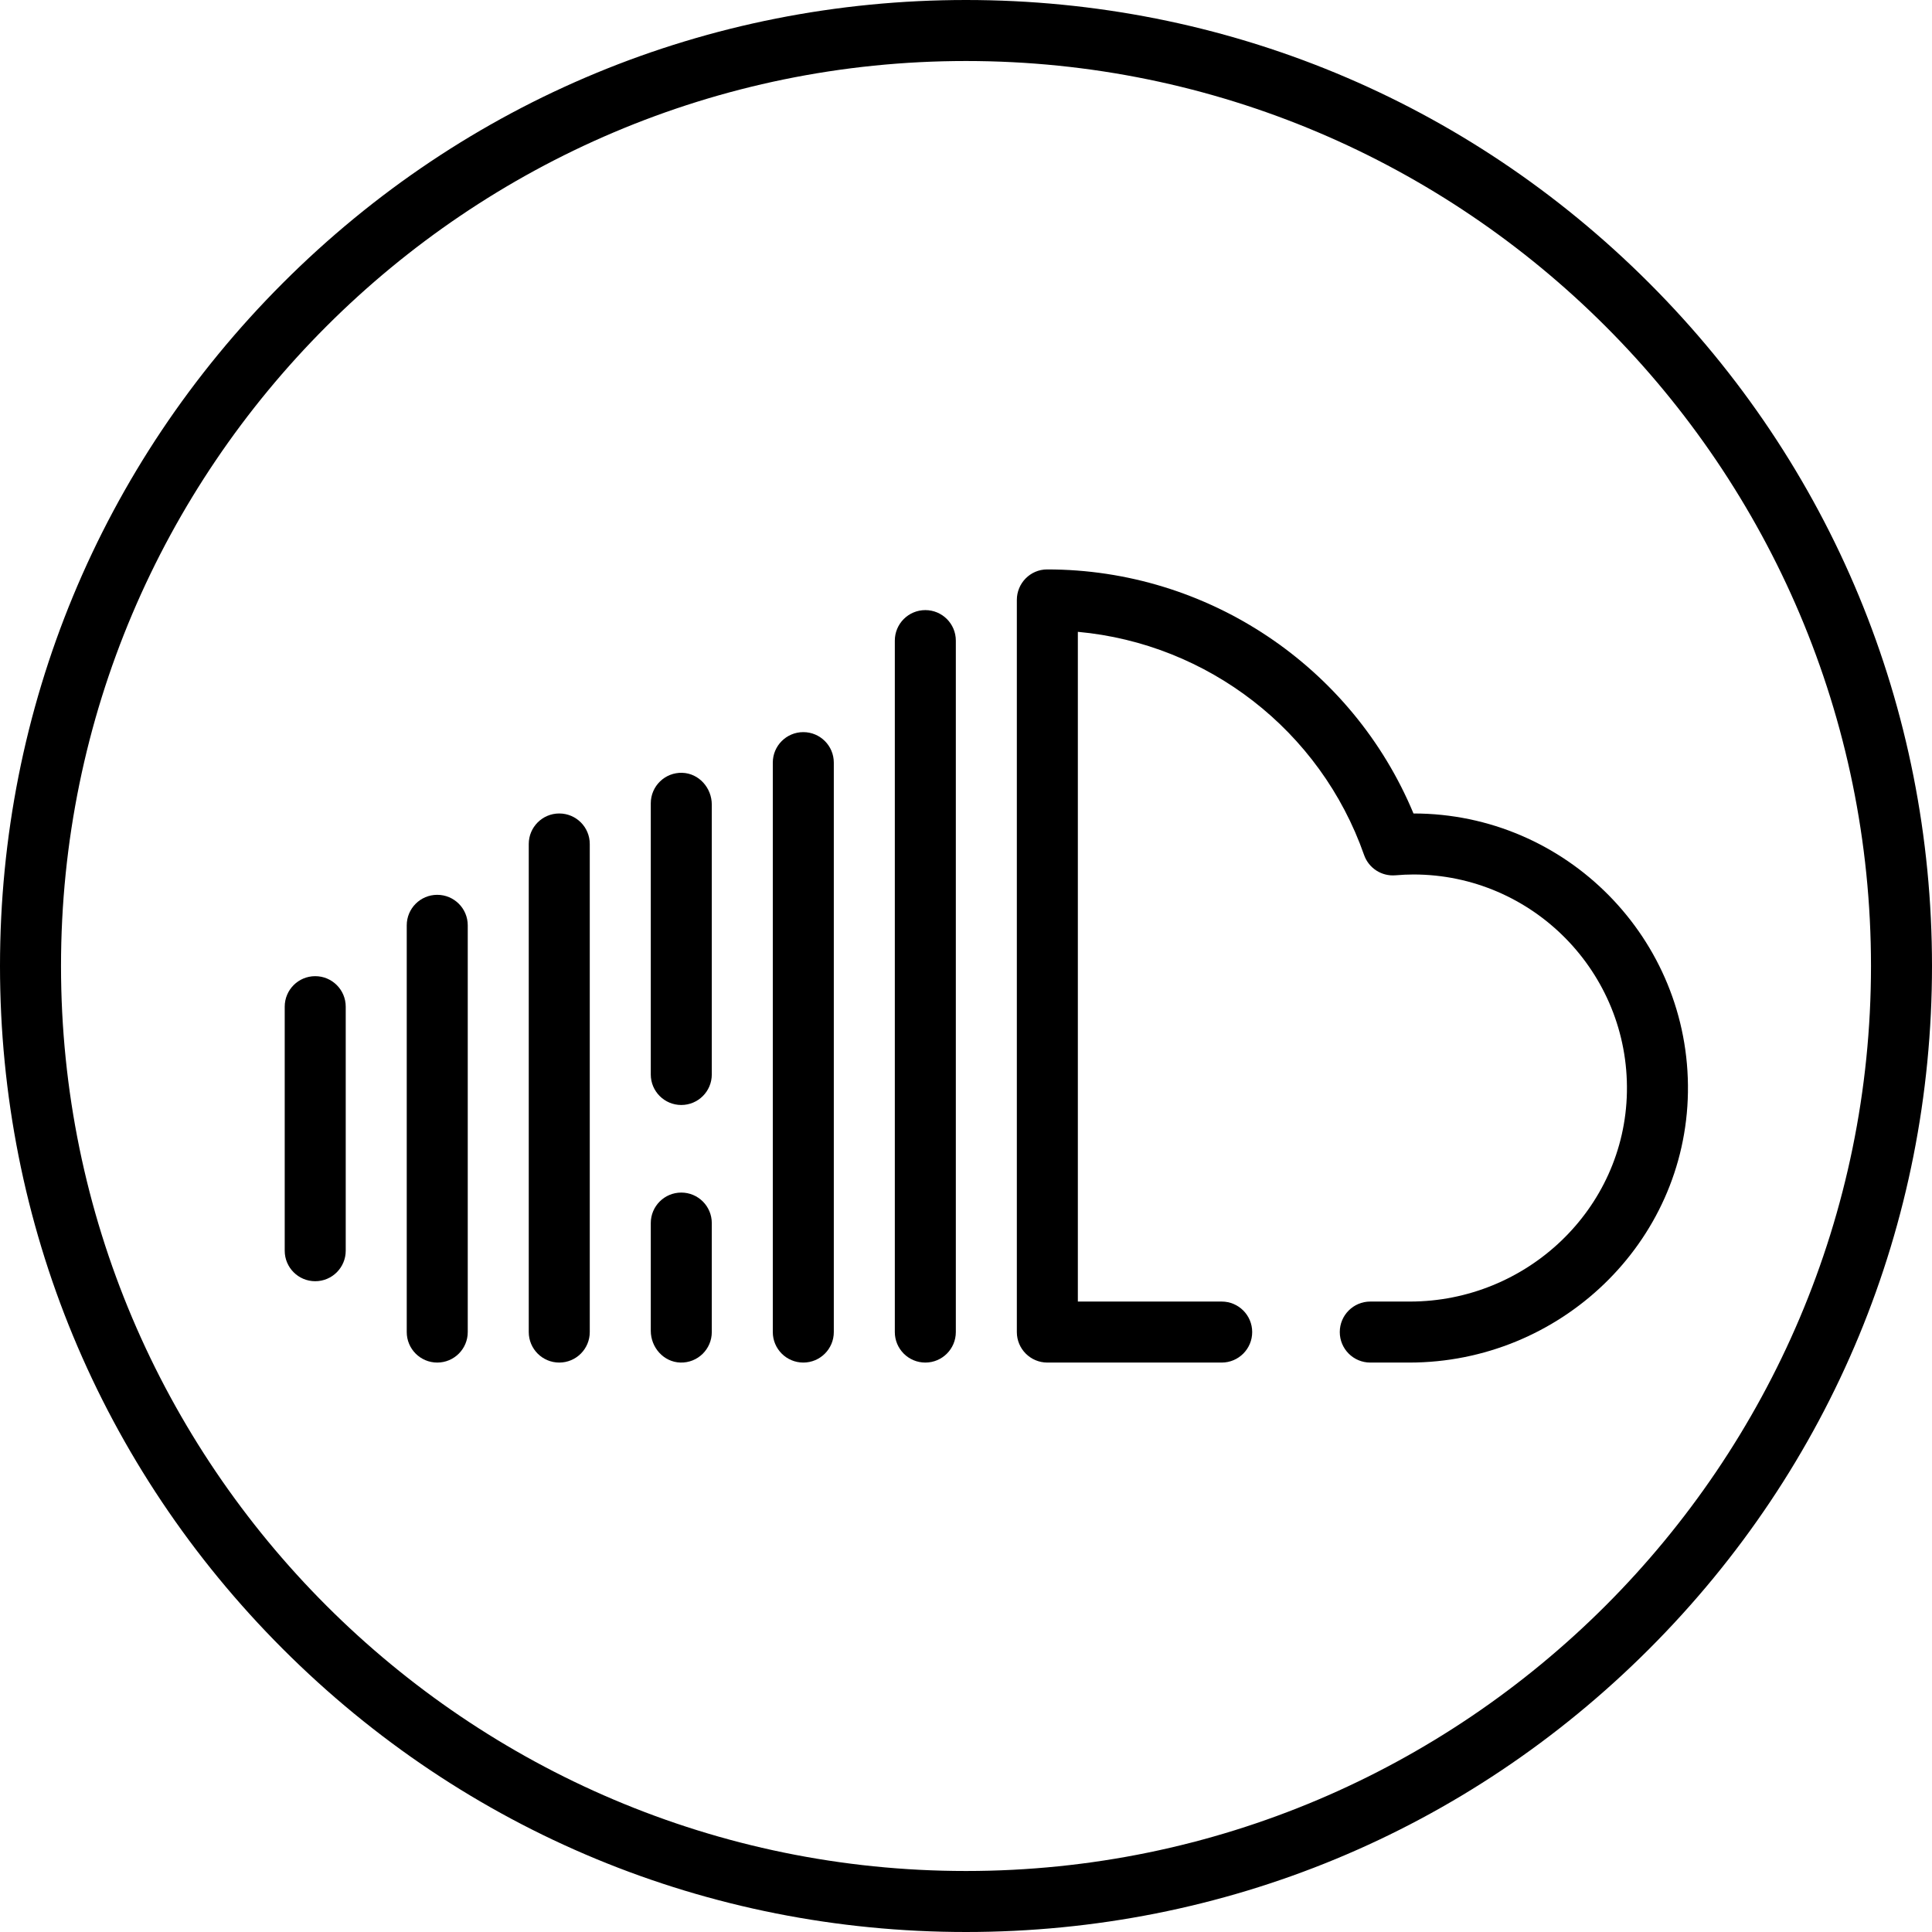
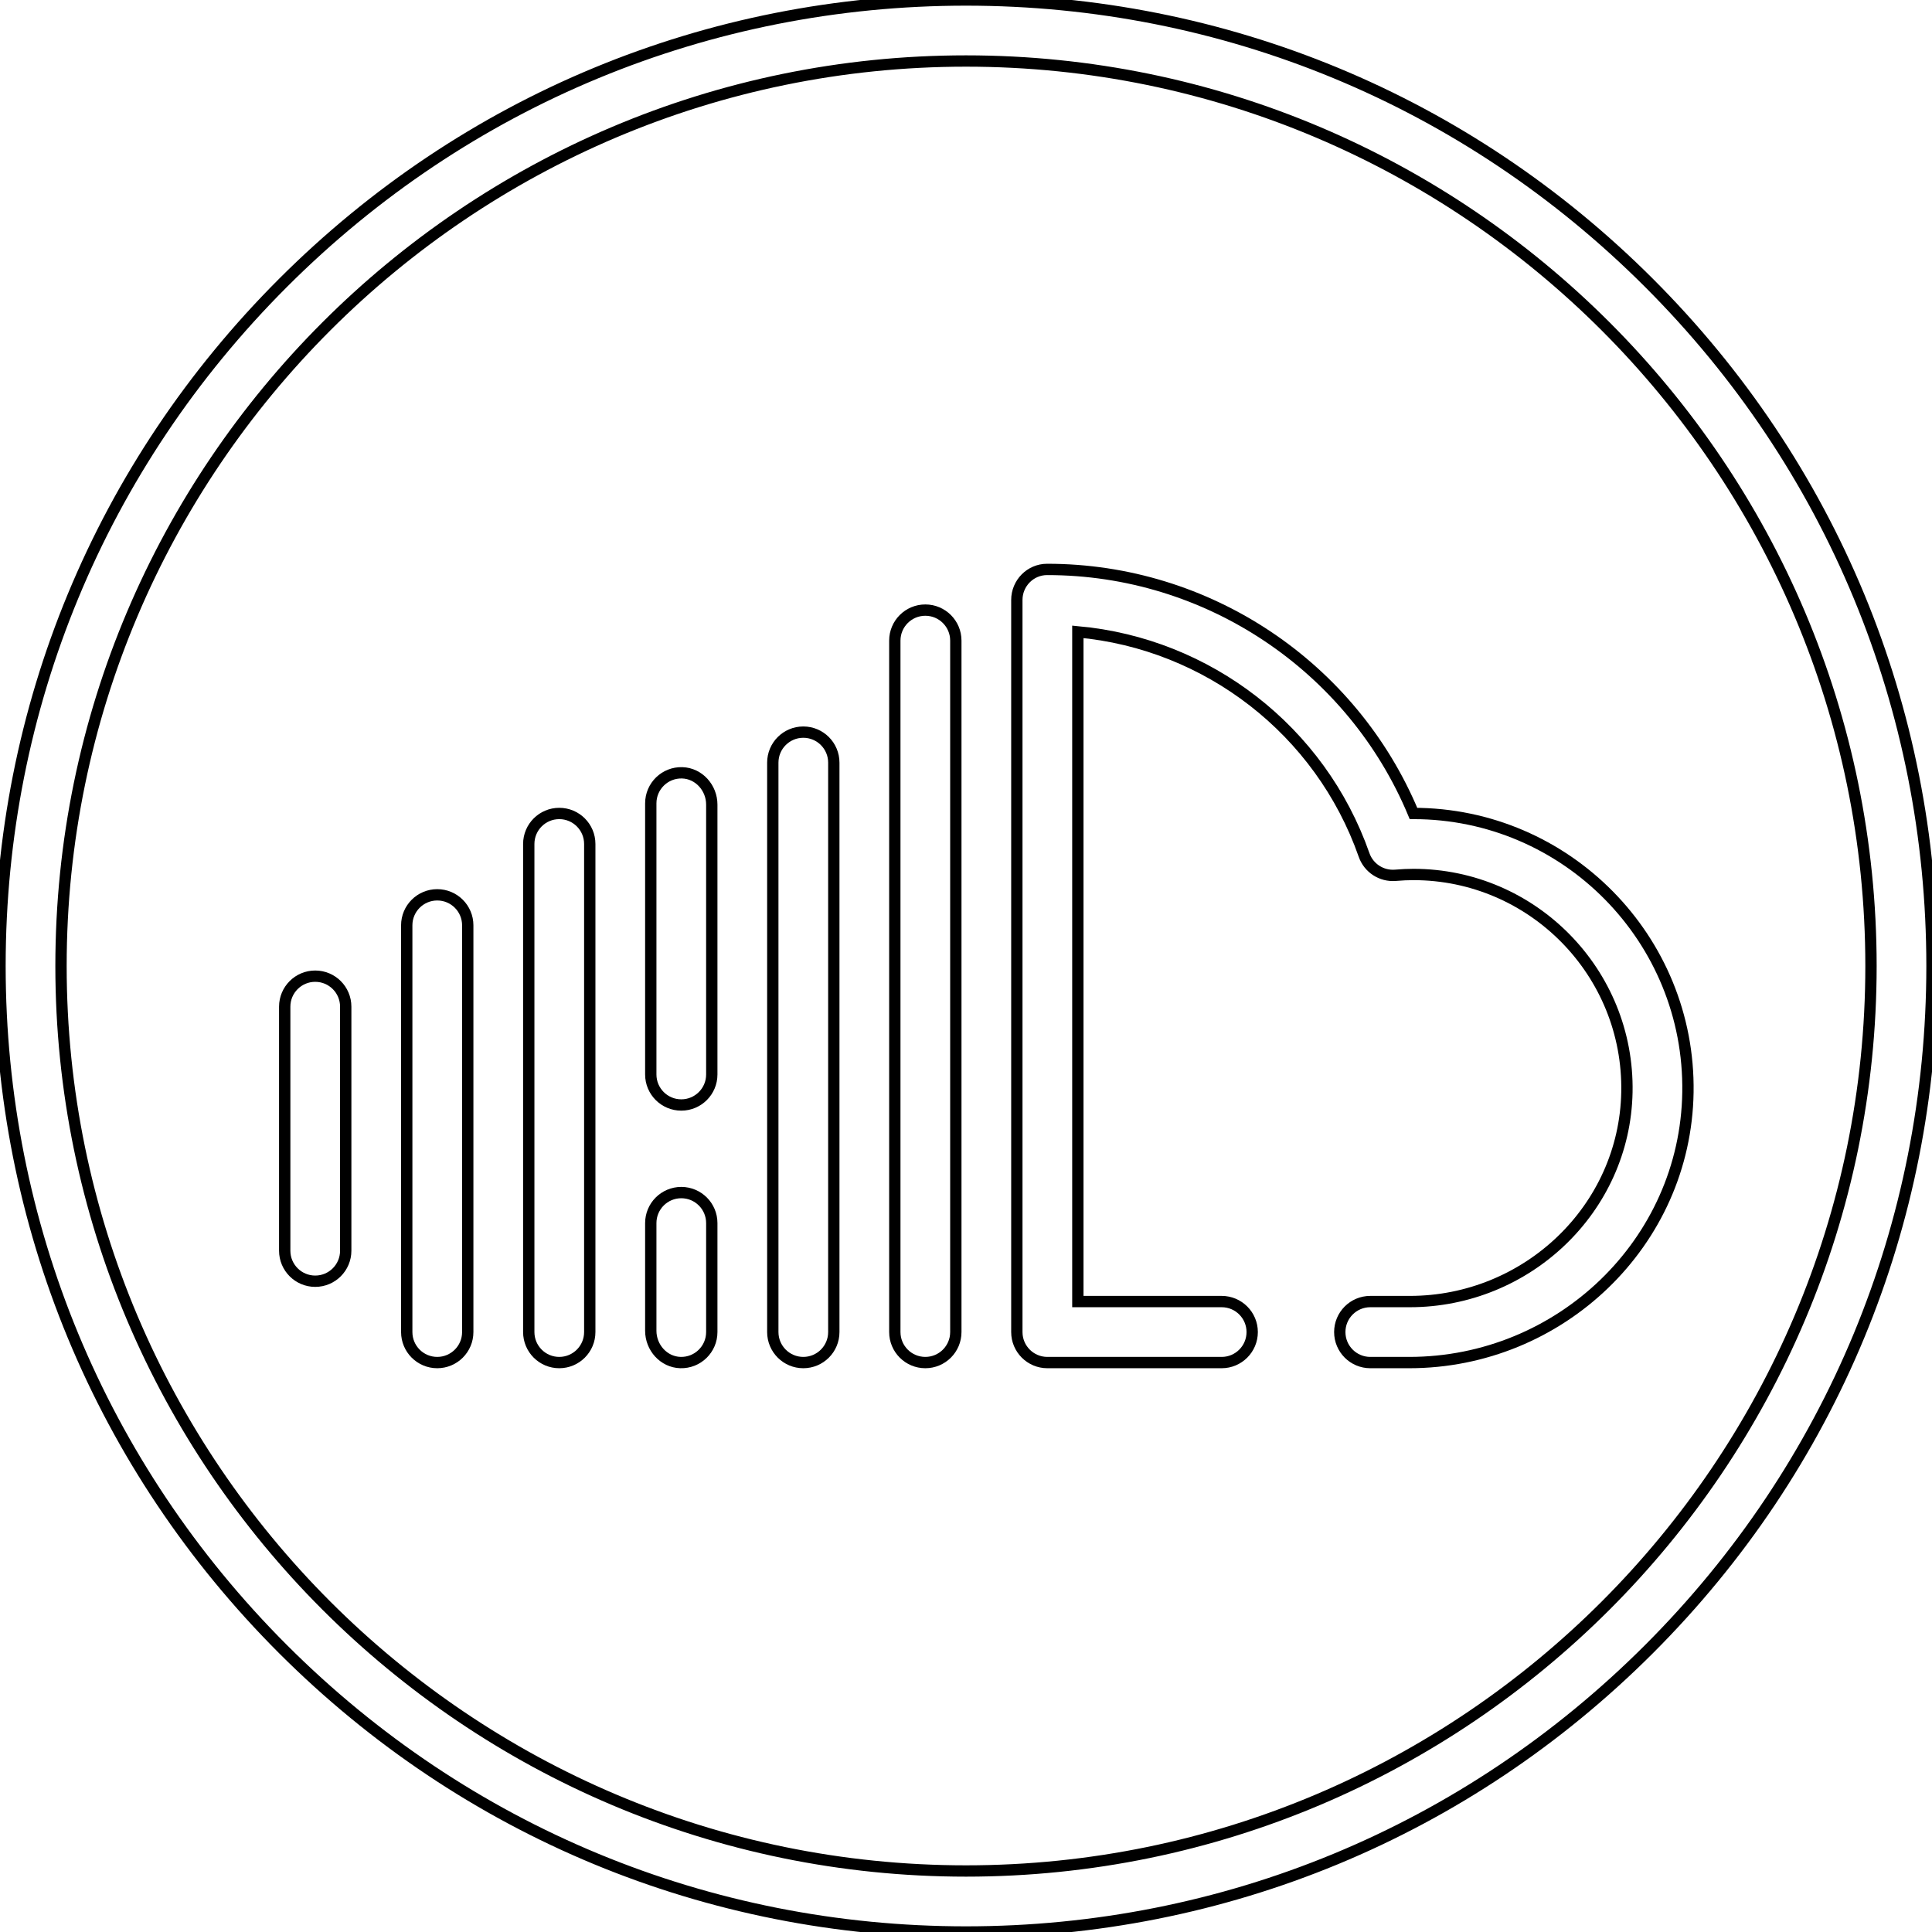
<svg xmlns="http://www.w3.org/2000/svg" version="1.1" id="Layer_1" x="0px" y="0px" viewBox="0 0 512 512" style="enable-background:new 0 0 512 512;" xml:space="preserve">
-   <g>
-     <g>
-       <path d="M374.589,215.579c-16.223-38.947-54.517-64.705-97.11-64.674c-4.432,0.003-8.005,3.651-8.005,8.084V353.01    c0,4.465,3.62,8.084,8.084,8.084h46.201c4.465,0,8.084-3.62,8.084-8.084c0-4.465-3.62-8.084-8.084-8.084h-38.117V167.441    c34.398,3.138,64.28,26.111,75.855,59.141c1.219,3.477,4.634,5.688,8.304,5.382c1.742-0.147,3.302-0.217,4.768-0.217    c31.567,0,57.181,25.983,56.579,57.685c-0.589,30.981-26.542,55.494-57.528,55.494h-10.481c-4.465,0-8.084,3.62-8.084,8.084    c0,4.465,3.62,8.084,8.084,8.084h10.327c39.924,0,73.24-31.701,73.853-71.62C447.942,248.845,415.077,215.591,374.589,215.579z" />
-     </g>
+   <g style="fill: none; stroke: #000000; stroke-width: 3px">
+     <path d="M374.589,215.579c-16.223-38.947-54.517-64.705-97.11-64.674c-4.432,0.003-8.005,3.651-8.005,8.084V353.01    c0,4.465,3.62,8.084,8.084,8.084h46.201c4.465,0,8.084-3.62,8.084-8.084c0-4.465-3.62-8.084-8.084-8.084h-38.117V167.441    c34.398,3.138,64.28,26.111,75.855,59.141c1.219,3.477,4.634,5.688,8.304,5.382c1.742-0.147,3.302-0.217,4.768-0.217    c31.567,0,57.181,25.983,56.579,57.685c-0.589,30.981-26.542,55.494-57.528,55.494h-10.481c-4.465,0-8.084,3.62-8.084,8.084    c0,4.465,3.62,8.084,8.084,8.084h10.327c39.924,0,73.24-31.701,73.853-71.62C447.942,248.845,415.077,215.591,374.589,215.579z" />
+     <path d="M437.019,74.982C388.667,26.628,324.379,0,256,0S123.333,26.628,74.982,74.982C26.628,123.333,0,187.621,0,256    s26.628,132.667,74.982,181.019C123.333,485.372,187.621,512,256,512s132.667-26.628,181.019-74.982    C485.372,388.667,512,324.379,512,256S485.372,123.333,437.019,74.982z M256,495.832C123.756,495.832,16.168,388.244,16.168,256    S123.756,16.168,256,16.168S495.832,123.756,495.832,256S388.244,495.832,256,495.832z" />
+     <path d="M245.221,161.684c-4.466,0-8.084,3.619-8.084,8.084V353.01c0,4.466,3.618,8.084,8.084,8.084    c4.466,0,8.084-3.618,8.084-8.084V169.768C253.305,165.303,249.687,161.684,245.221,161.684z" />
+     <path d="M212.884,194.021c-4.466,0-8.084,3.618-8.084,8.084V353.01c0,4.466,3.619,8.084,8.084,8.084s8.084-3.618,8.084-8.084    V202.105C220.968,197.64,217.35,194.021,212.884,194.021z" />
+     <path d="M180.795,204.803c-4.578-0.137-8.332,3.533-8.332,8.081v71.866c0,4.465,3.62,8.084,8.084,8.084    c4.465,0,8.084-3.62,8.084-8.084v-71.528C188.632,208.796,185.22,204.936,180.795,204.803z" />
+     <path d="M180.547,316.045c-4.465,0-8.084,3.618-8.084,8.084v28.543c0,4.427,3.411,8.287,7.836,8.419    c4.578,0.137,8.332-3.533,8.332-8.081v-28.881C188.632,319.665,185.012,316.045,180.547,316.045z" />
+     <path d="M148.21,215.579c-4.466,0-8.084,3.618-8.084,8.084V353.01c0,4.466,3.618,8.084,8.084,8.084    c4.466,0,8.084-3.618,8.084-8.084V223.663C156.295,219.197,152.676,215.579,148.21,215.579z" />
+     <path d="M115.874,237.137c-4.466,0-8.084,3.618-8.084,8.084V353.01c0,4.466,3.618,8.084,8.084,8.084    c4.466,0,8.084-3.618,8.084-8.084V245.221C123.958,240.755,120.339,237.137,115.874,237.137z" />
+     <path d="M83.537,258.695c-4.466,0-8.084,3.618-8.084,8.084v64.674c0,4.466,3.619,8.084,8.084,8.084s8.084-3.619,8.084-8.084    v-64.674C91.621,262.313,88.003,258.695,83.537,258.695z" />
  </g>
-   <g>
-     <g>
-       <path d="M437.019,74.982C388.667,26.628,324.379,0,256,0S123.333,26.628,74.982,74.982C26.628,123.333,0,187.621,0,256    s26.628,132.667,74.982,181.019C123.333,485.372,187.621,512,256,512s132.667-26.628,181.019-74.982    C485.372,388.667,512,324.379,512,256S485.372,123.333,437.019,74.982z M256,495.832C123.756,495.832,16.168,388.244,16.168,256    S123.756,16.168,256,16.168S495.832,123.756,495.832,256S388.244,495.832,256,495.832z" />
-     </g>
-   </g>
-   <g>
-     <g>
-       <path d="M245.221,161.684c-4.466,0-8.084,3.619-8.084,8.084V353.01c0,4.466,3.618,8.084,8.084,8.084    c4.466,0,8.084-3.618,8.084-8.084V169.768C253.305,165.303,249.687,161.684,245.221,161.684z" />
-     </g>
-   </g>
-   <g>
-     <g>
-       <path d="M212.884,194.021c-4.466,0-8.084,3.618-8.084,8.084V353.01c0,4.466,3.619,8.084,8.084,8.084s8.084-3.618,8.084-8.084    V202.105C220.968,197.64,217.35,194.021,212.884,194.021z" />
-     </g>
-   </g>
-   <g>
-     <g>
-       <path d="M180.795,204.803c-4.578-0.137-8.332,3.533-8.332,8.081v71.866c0,4.465,3.62,8.084,8.084,8.084    c4.465,0,8.084-3.62,8.084-8.084v-71.528C188.632,208.796,185.22,204.936,180.795,204.803z" />
-     </g>
-   </g>
-   <g>
-     <g>
-       <path d="M180.547,316.045c-4.465,0-8.084,3.618-8.084,8.084v28.543c0,4.427,3.411,8.287,7.836,8.419    c4.578,0.137,8.332-3.533,8.332-8.081v-28.881C188.632,319.665,185.012,316.045,180.547,316.045z" />
-     </g>
-   </g>
-   <g>
-     <g>
-       <path d="M148.21,215.579c-4.466,0-8.084,3.618-8.084,8.084V353.01c0,4.466,3.618,8.084,8.084,8.084    c4.466,0,8.084-3.618,8.084-8.084V223.663C156.295,219.197,152.676,215.579,148.21,215.579z" />
-     </g>
-   </g>
-   <g>
-     <g>
-       <path d="M115.874,237.137c-4.466,0-8.084,3.618-8.084,8.084V353.01c0,4.466,3.618,8.084,8.084,8.084    c4.466,0,8.084-3.618,8.084-8.084V245.221C123.958,240.755,120.339,237.137,115.874,237.137z" />
-     </g>
-   </g>
-   <g>
-     <g>
-       <path d="M83.537,258.695c-4.466,0-8.084,3.618-8.084,8.084v64.674c0,4.466,3.619,8.084,8.084,8.084s8.084-3.619,8.084-8.084    v-64.674C91.621,262.313,88.003,258.695,83.537,258.695z" />
-     </g>
-   </g>
-   <g>
- </g>
-   <g>
- </g>
-   <g>
- </g>
-   <g>
- </g>
-   <g>
- </g>
-   <g>
- </g>
-   <g>
- </g>
-   <g>
- </g>
-   <g>
- </g>
-   <g>
- </g>
-   <g>
- </g>
-   <g>
- </g>
-   <g>
- </g>
-   <g>
- </g>
-   <g>
- </g>
</svg>
